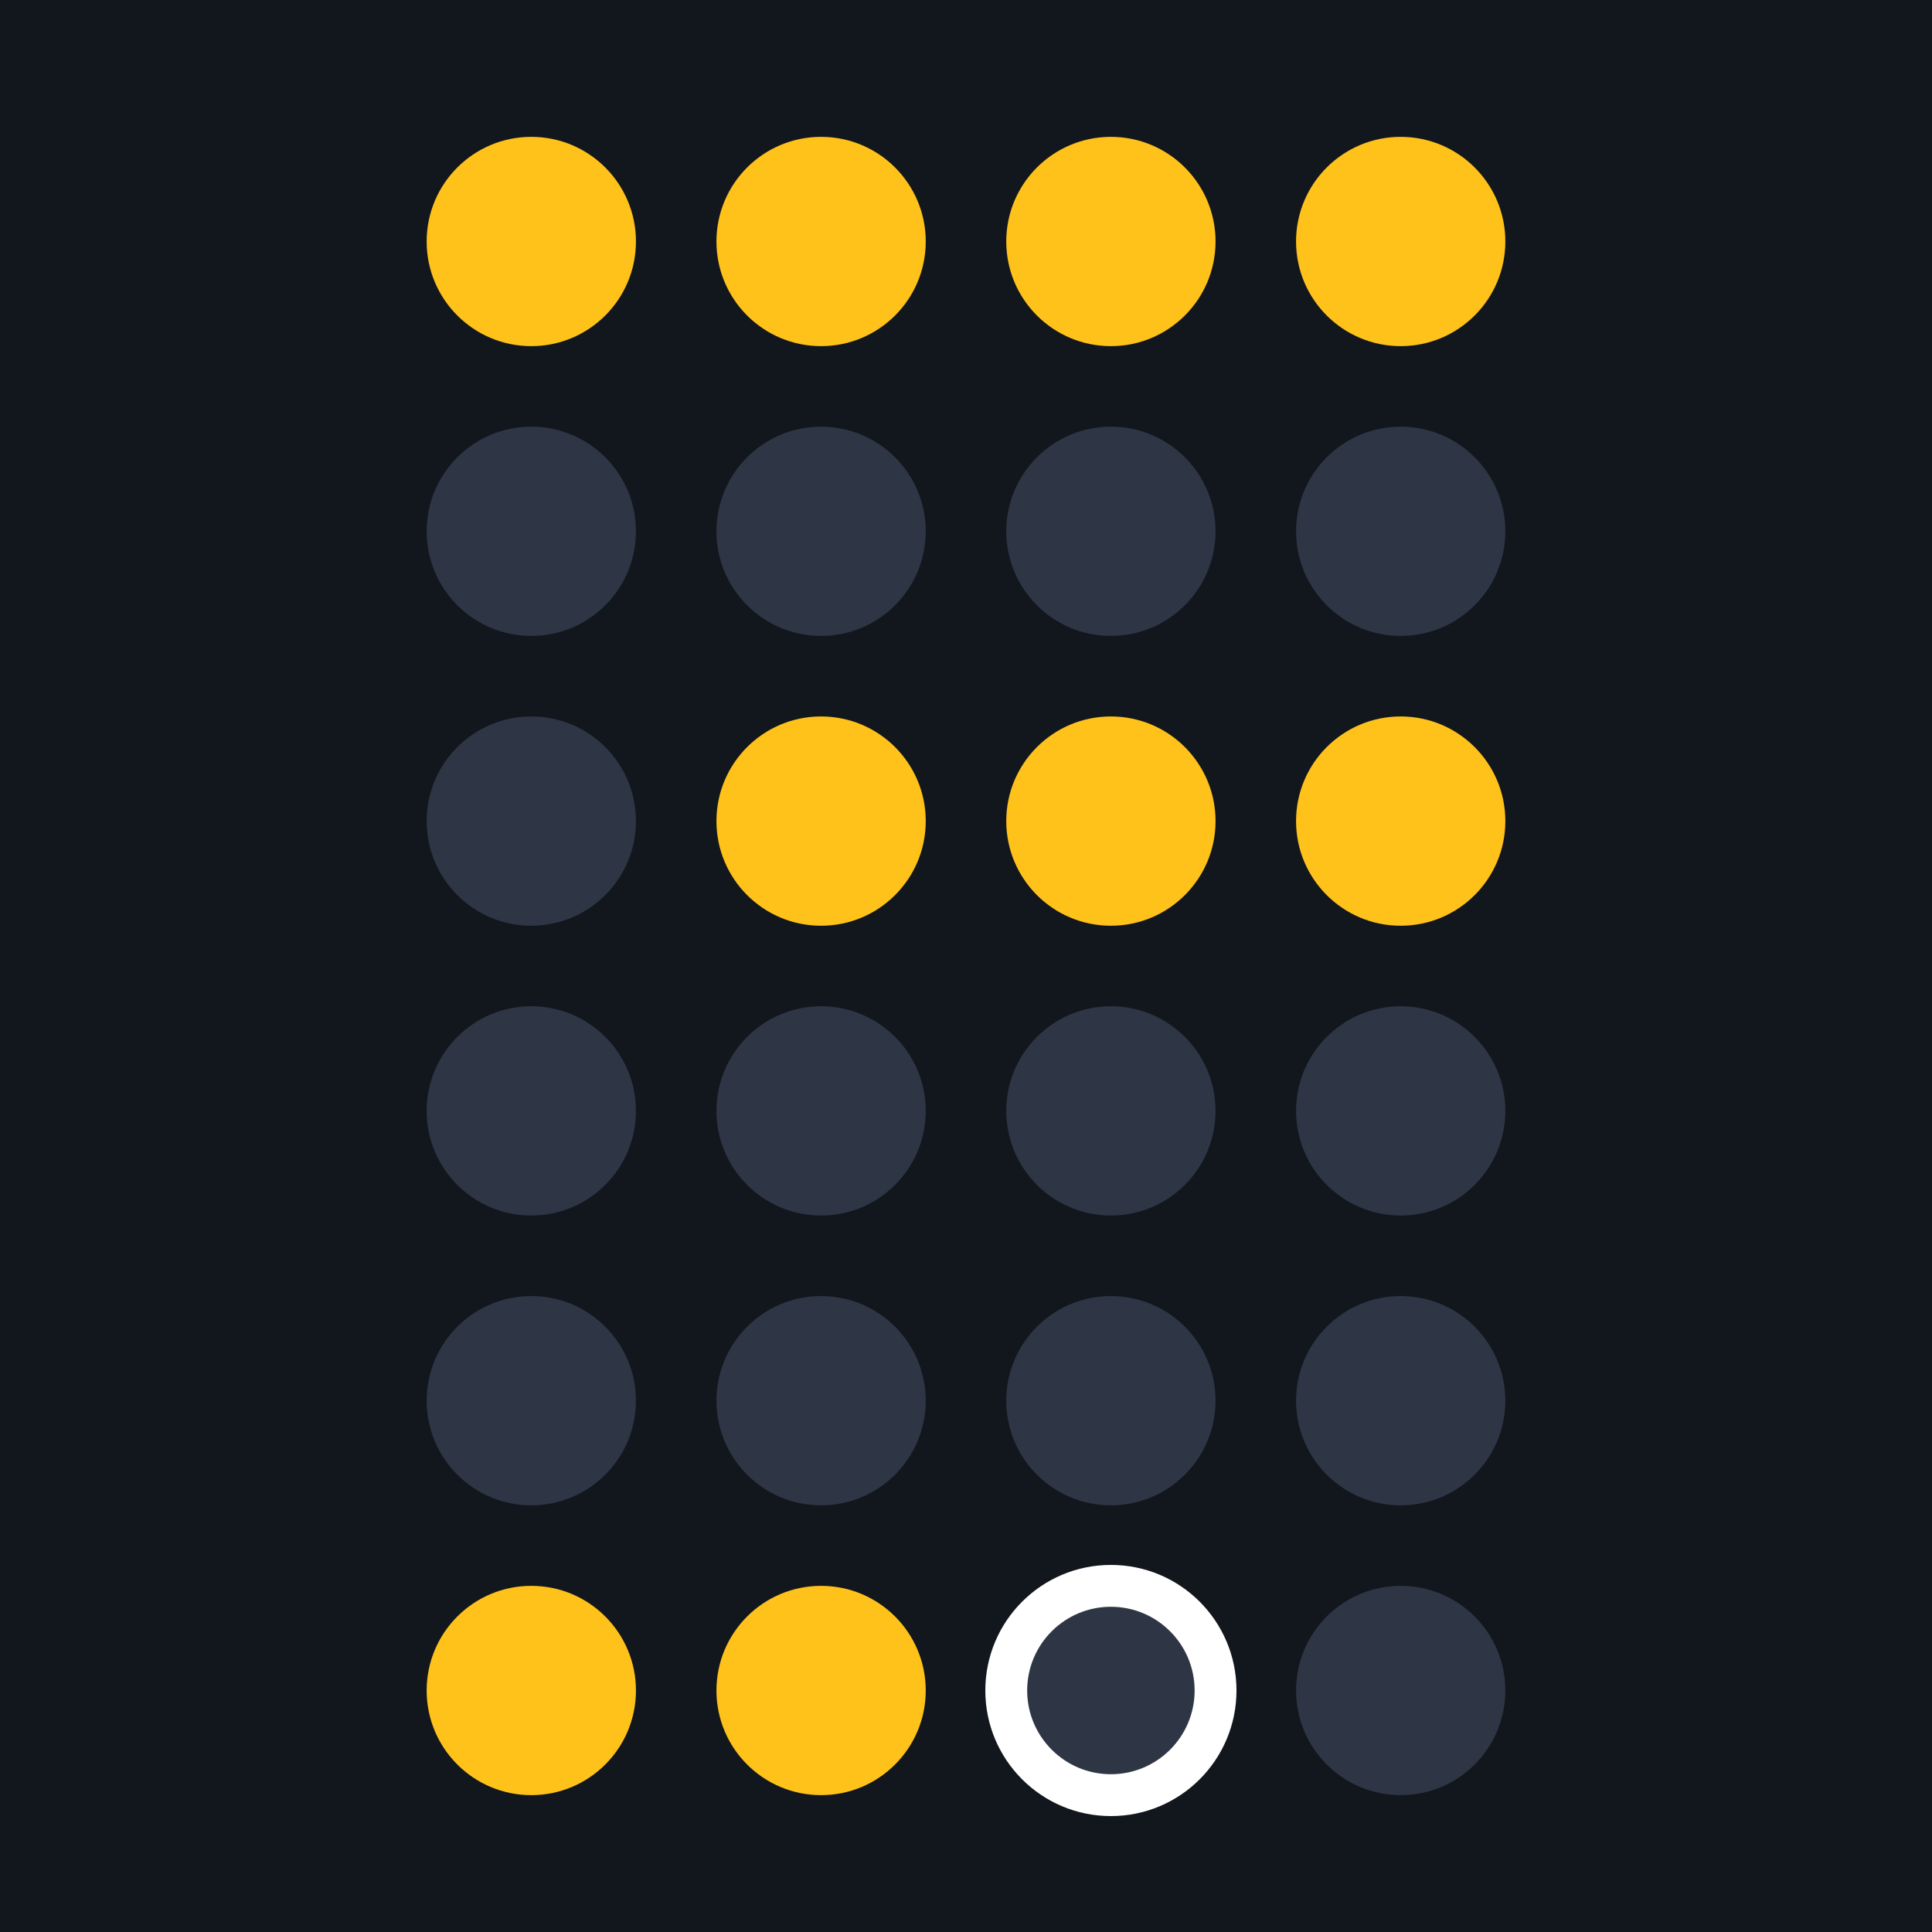
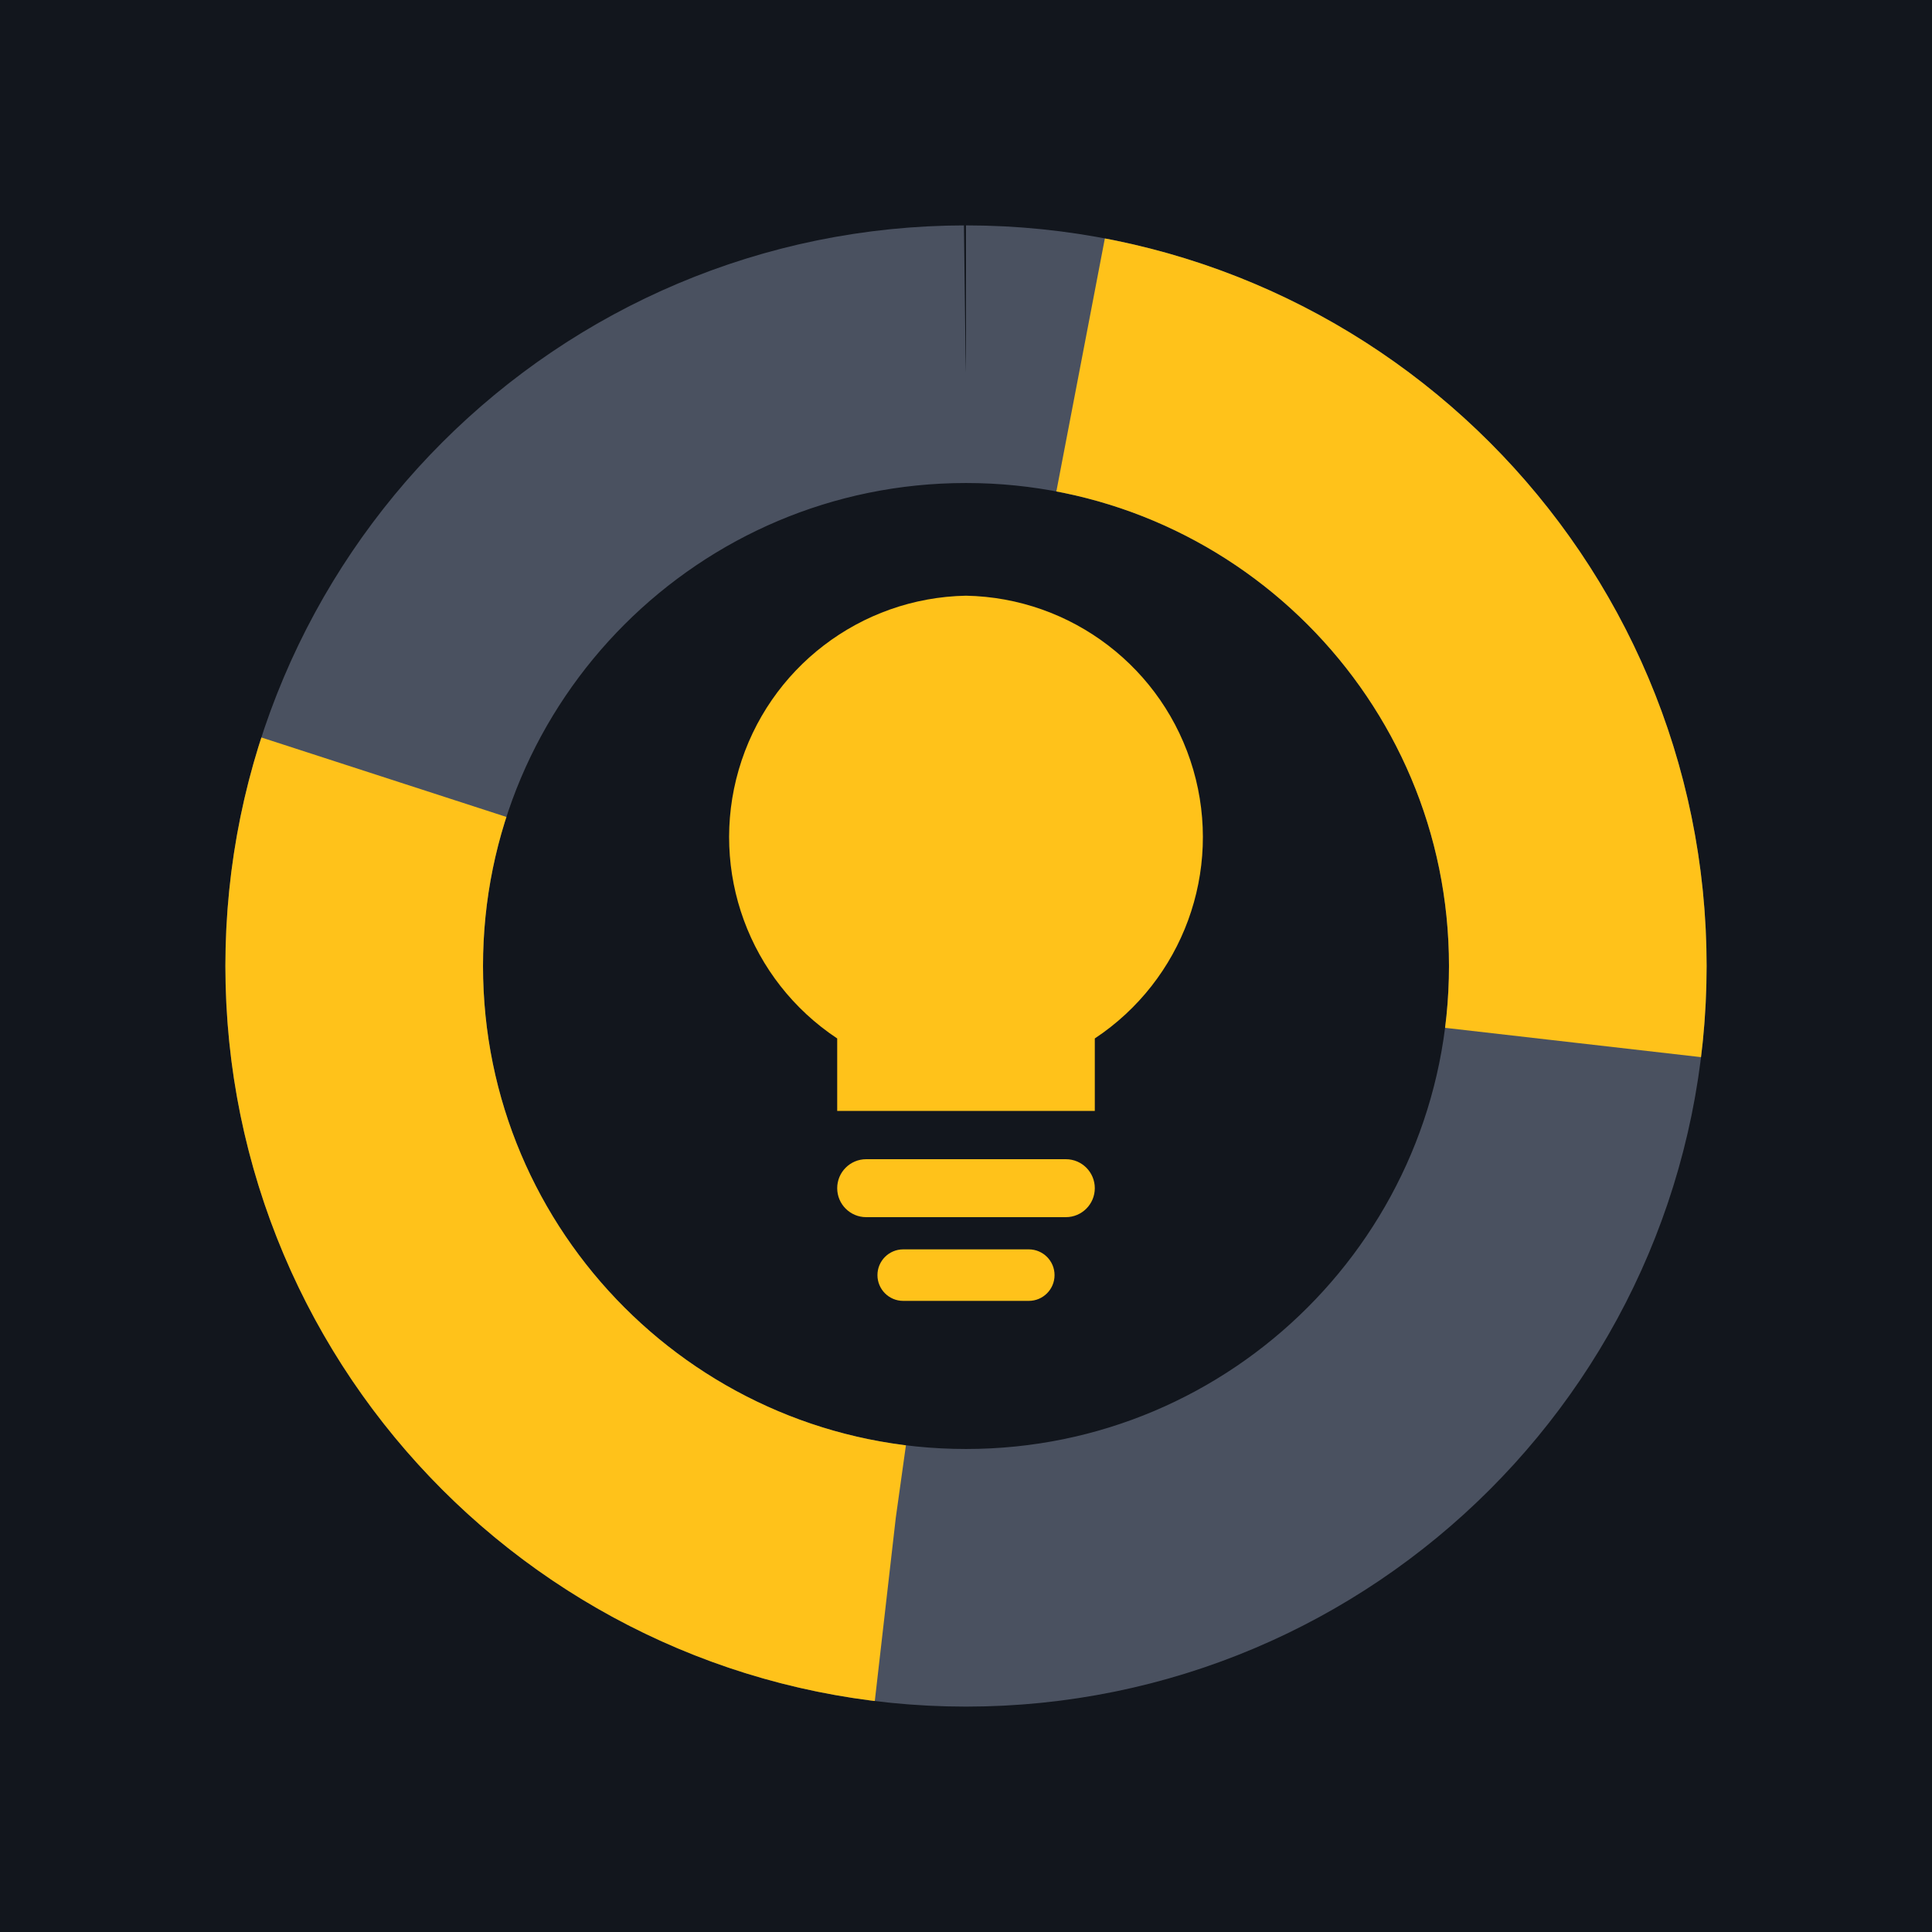
<svg xmlns="http://www.w3.org/2000/svg" width="192" height="192" viewBox="0 0 120 120">
  <rect width="120" height="120" fill="#12161D" />
-   <g transform="translate(60 60) scale(1.0) translate(-60 -60)">
-     <circle cx="33" cy="33" r="6.5" fill="#2E3544" />
-     <circle cx="51" cy="33" r="6.5" fill="#2E3544" />
-     <circle cx="69" cy="33" r="6.5" fill="#2E3544" />
-     <circle cx="87" cy="33" r="6.5" fill="#2E3544" />
-     <circle cx="33" cy="51" r="6.5" fill="#2E3544" />
-     <circle cx="33" cy="69" r="6.5" fill="#2E3544" />
-     <circle cx="51" cy="69" r="6.5" fill="#2E3544" />
-     <circle cx="69" cy="69" r="6.5" fill="#2E3544" />
-     <circle cx="87" cy="69" r="6.5" fill="#2E3544" />
-     <circle cx="33" cy="87" r="6.5" fill="#2E3544" />
-     <circle cx="51" cy="87" r="6.5" fill="#2E3544" />
-     <circle cx="69" cy="87" r="6.5" fill="#2E3544" />
-     <circle cx="87" cy="87" r="6.5" fill="#2E3544" />
-     <circle cx="87" cy="105" r="6.5" fill="#2E3544" />
-     <circle cx="33" cy="15" r="6.5" fill="#FFC21A" />
-     <circle cx="51" cy="15" r="6.5" fill="#FFC21A" />
-     <circle cx="69" cy="15" r="6.5" fill="#FFC21A" />
-     <circle cx="87" cy="15" r="6.5" fill="#FFC21A" />
-     <circle cx="51" cy="51" r="6.5" fill="#FFC21A" />
-     <circle cx="69" cy="51" r="6.5" fill="#FFC21A" />
-     <circle cx="87" cy="51" r="6.5" fill="#FFC21A" />
-     <circle cx="33" cy="105" r="6.5" fill="#FFC21A" />
-     <circle cx="51" cy="105" r="6.5" fill="#FFC21A" />
-     <circle cx="69" cy="105" r="6.5" fill="#2E3544" stroke="#FFFFFF" stroke-width="2.6" />
+   <circle cx="60" cy="60" r="38" fill="none" stroke="#4A5160" stroke-width="16" stroke-dasharray="238.76 238.76" stroke-dashoffset="0.00" transform="rotate(-90 60 60)" />
+   <circle cx="60" cy="60" r="38" fill="none" stroke="#FFC21A" stroke-width="16" stroke-dasharray="57.30 238.76" stroke-dashoffset="-7.16" transform="rotate(-90 60 60)" />
+   <circle cx="60" cy="60" r="38" fill="none" stroke="#FFC21A" stroke-width="16" stroke-dasharray="66.85 238.76" stroke-dashoffset="-124.16" transform="rotate(-90 60 60)" />
+   <g transform="translate(0 -1)">
+     <path d="M60 38 a15 15 0 0 1 8 27.5 V70 h-16 v-4.5 A15 15 0 0 1 60 38 Z" fill="#FFC21A" />
+     <rect x="52" y="73" width="16" height="3.6" rx="1.8" fill="#FFC21A" />
+     <rect x="54.5" y="78.6" width="11" height="3.2" rx="1.6" fill="#FFC21A" />
  </g>
</svg>
